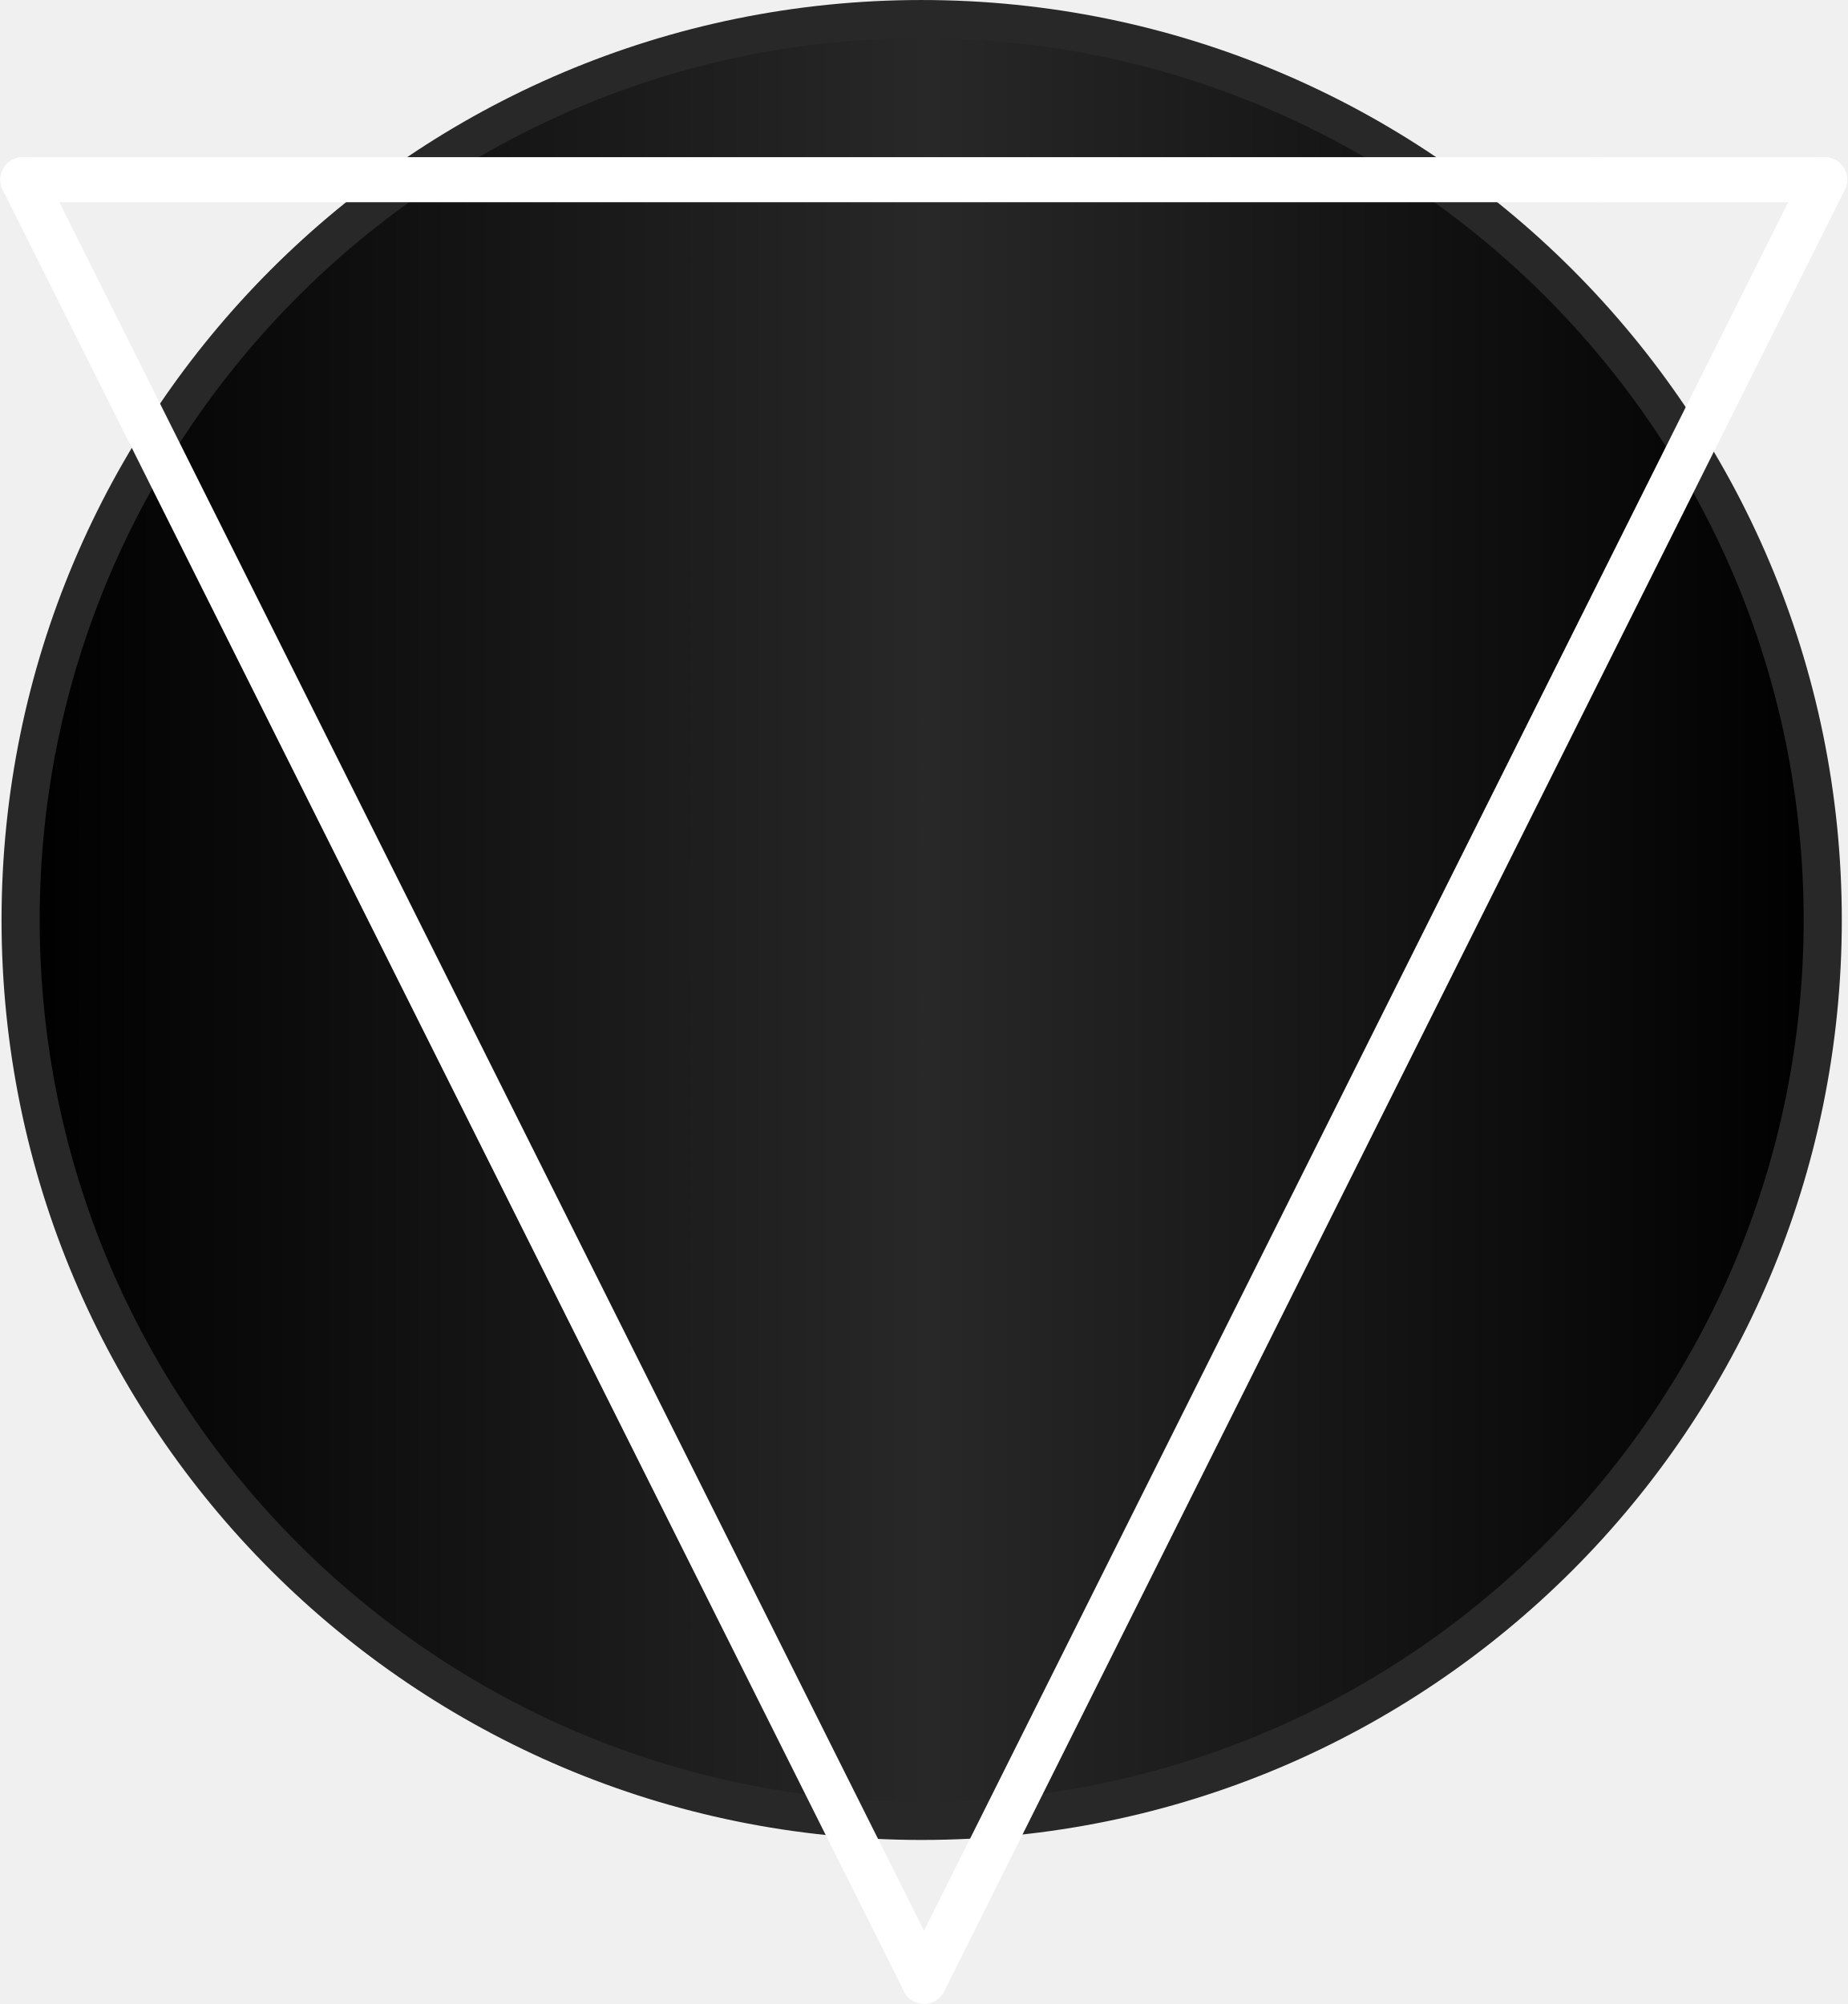
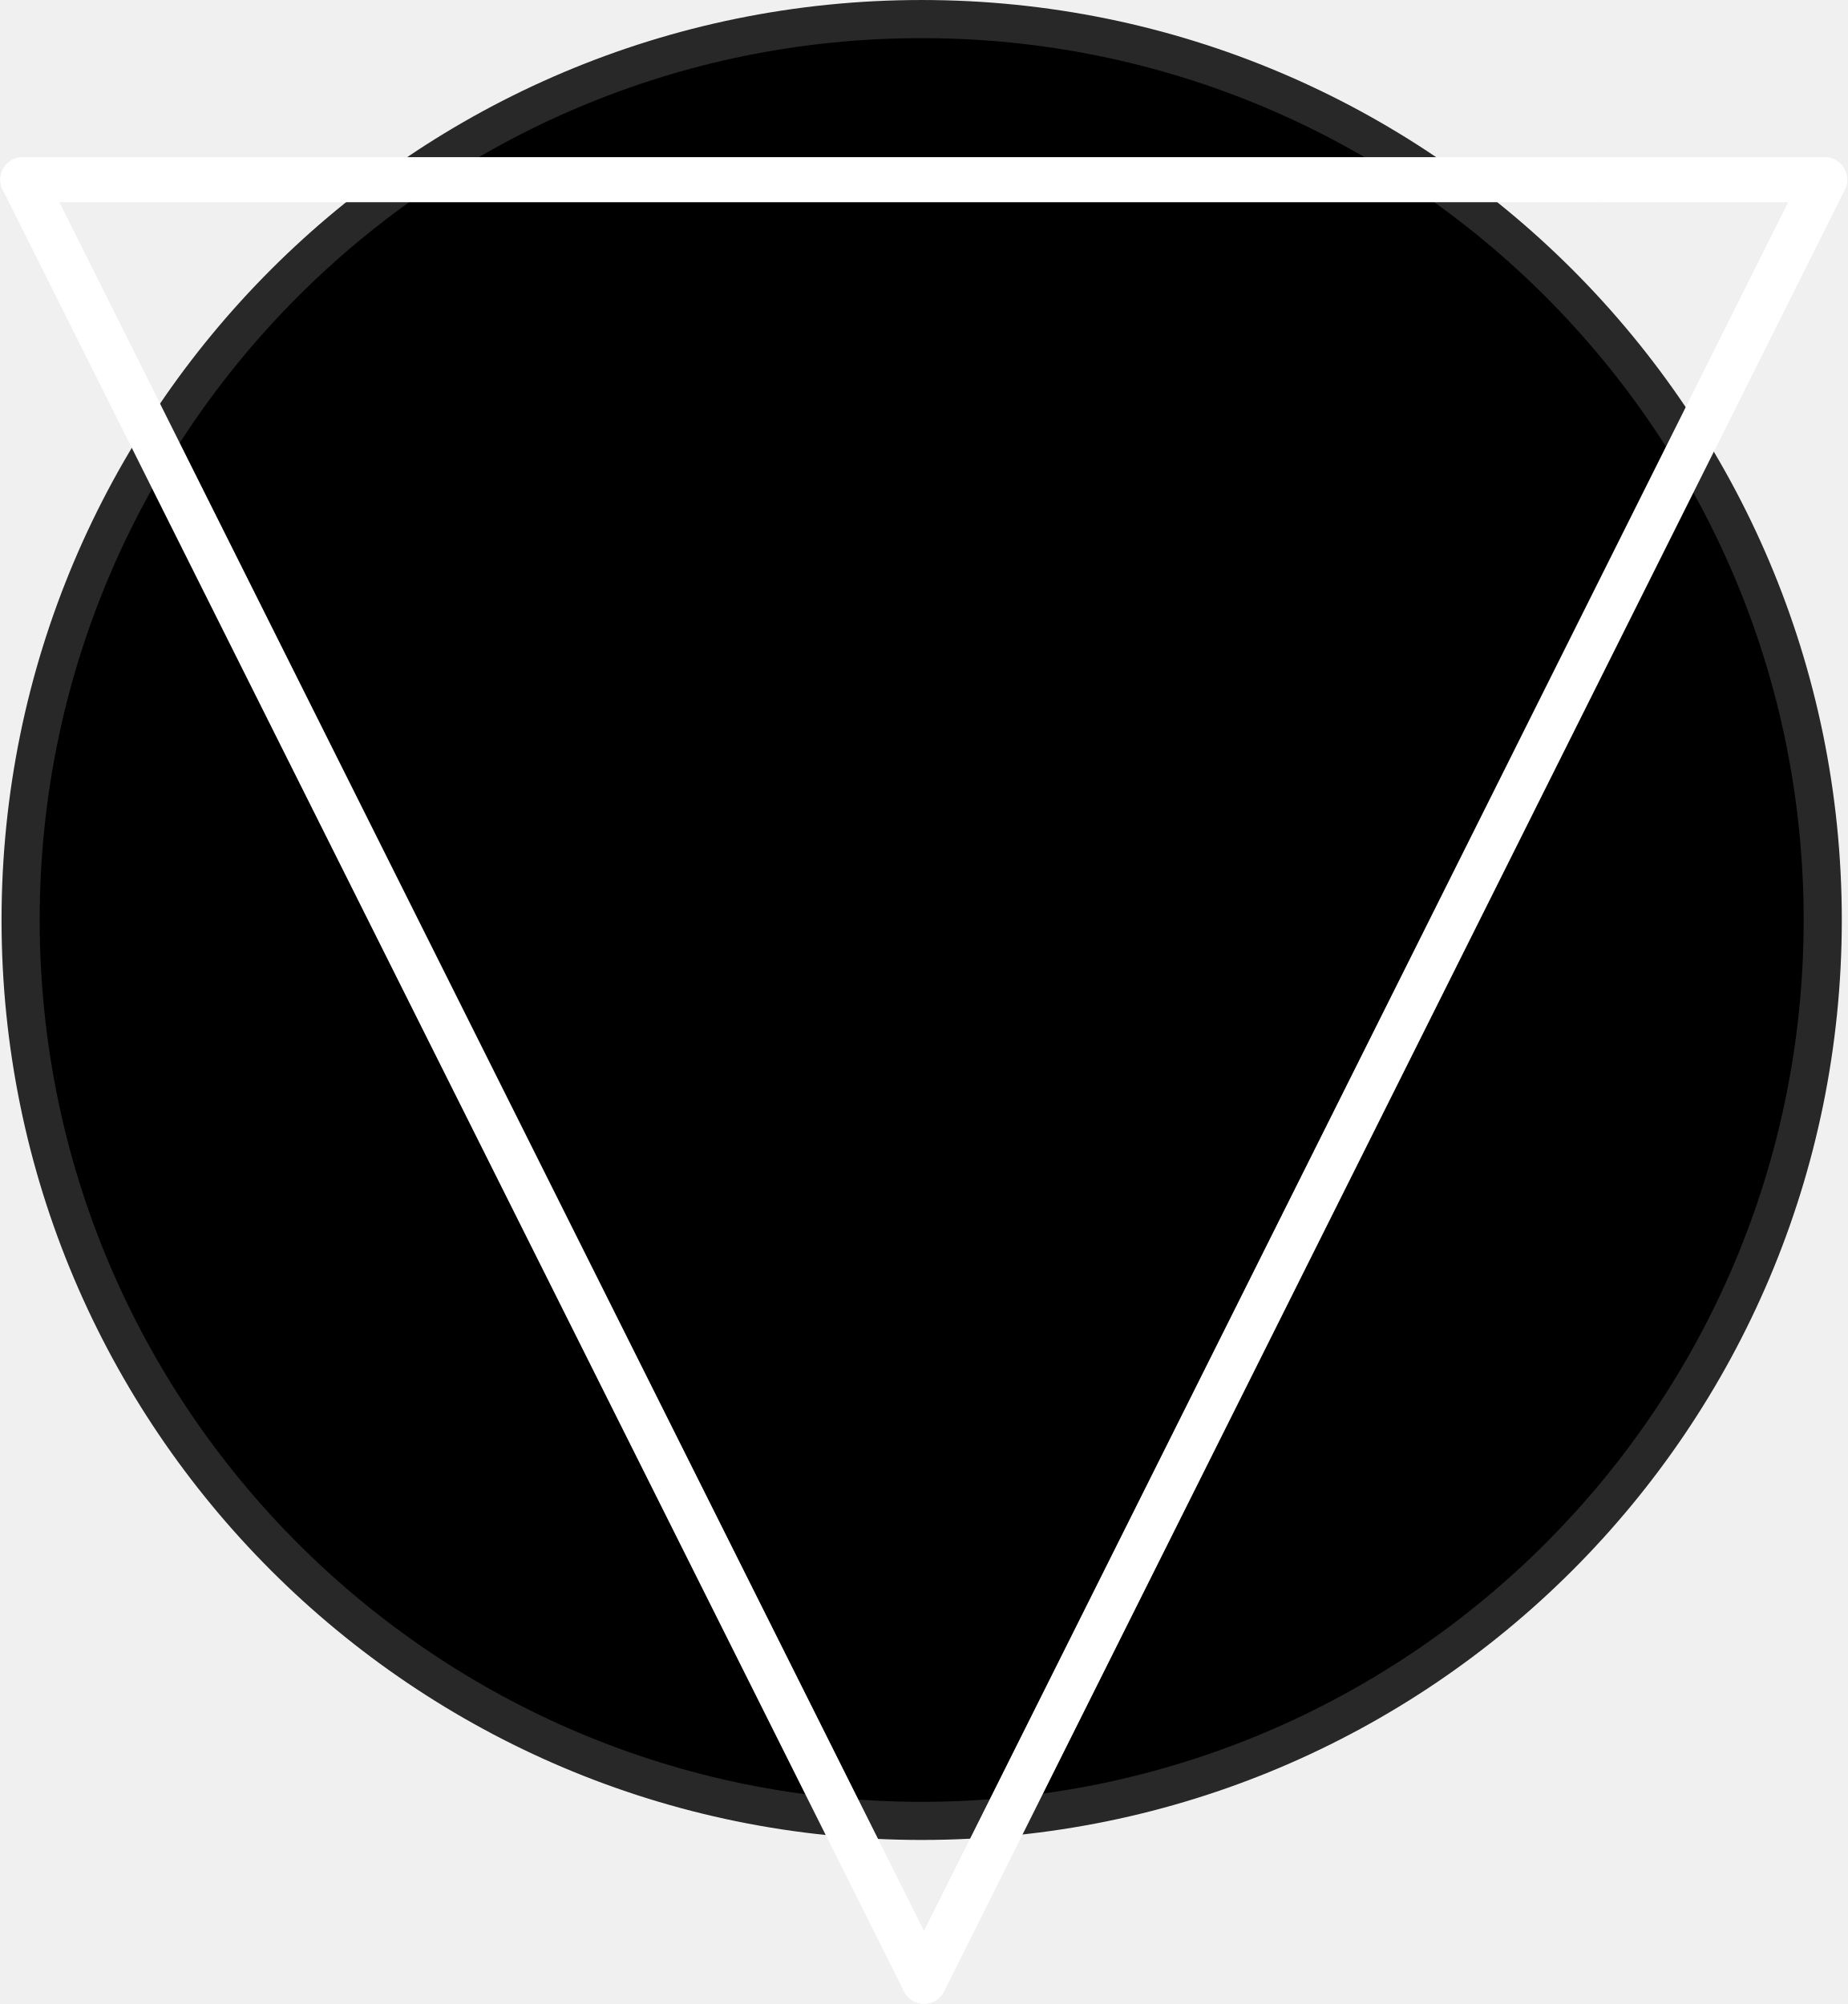
<svg xmlns="http://www.w3.org/2000/svg" xmlns:xlink="http://www.w3.org/1999/xlink" version="1.1" width="24.225" height="26.282" viewBox="0 0 2523.472 2737.717" id="svg1136">
  <defs id="defs1140">
-     <linearGradient id="linearGradient4775">
-       <stop style="stop-color:#000000;stop-opacity:1" offset="0" id="stop4771" />
-       <stop id="stop4781" offset="0.502" style="stop-color:#282828;stop-opacity:1" />
-       <stop style="stop-color:#000000;stop-opacity:1" offset="1" id="stop4773" />
-     </linearGradient>
    <linearGradient id="linearGradient2770">
      <stop style="stop-color:#484848;stop-opacity:1" offset="0" id="stop2766" />
      <stop style="stop-color:#000000;stop-opacity:1" offset="1" id="stop2768" />
-     </linearGradient>
-     <linearGradient id="linearGradient2530">
-       <stop id="stop2526" offset="0" style="stop-color:#000000;stop-opacity:1" />
-       <stop style="stop-color:#282828;stop-opacity:1" offset="0.504" id="stop4787" />
-       <stop id="stop2528" offset="1" style="stop-color:#000000;stop-opacity:1" />
    </linearGradient>
    <linearGradient id="linearGradient2038">
      <stop style="stop-color:#ffffff;stop-opacity:1;" offset="0" id="stop2034" />
      <stop style="stop-color:#ffffff;stop-opacity:0;" offset="1" id="stop2036" />
    </linearGradient>
    <linearGradient id="linearGradient1965">
      <stop style="stop-color:#f2f2f2;stop-opacity:1;" offset="0" id="stop1961" />
      <stop style="stop-color:#323232;stop-opacity:1" offset="1" id="stop1963" />
    </linearGradient>
    <radialGradient xlink:href="#linearGradient1965" id="radialGradient2068" cx="10614.2" cy="63189" fx="10614.2" fy="63189" r="748.031" gradientUnits="userSpaceOnUse" />
    <radialGradient xlink:href="#linearGradient2038" id="radialGradient2080" cx="10614.2" cy="63189" fx="10614.2" fy="63189" r="590.5" gradientUnits="userSpaceOnUse" />
    <radialGradient xlink:href="#linearGradient1965" id="radialGradient2068-9" cx="10614.2" cy="63189" fx="10614.2" fy="63189" r="748.031" gradientUnits="userSpaceOnUse" />
    <radialGradient xlink:href="#linearGradient2038" id="radialGradient2080-1" cx="10614.2" cy="63189" fx="10614.2" fy="63189" r="590.5" gradientUnits="userSpaceOnUse" />
    <radialGradient xlink:href="#linearGradient1965" id="radialGradient2068-2" cx="10614.2" cy="63189" fx="10614.2" fy="63189" r="748.031" gradientUnits="userSpaceOnUse" />
    <radialGradient xlink:href="#linearGradient2038" id="radialGradient2080-8" cx="10614.2" cy="63189" fx="10614.2" fy="63189" r="590.5" gradientUnits="userSpaceOnUse" />
-     <linearGradient xlink:href="#linearGradient2530" id="linearGradient2704" gradientUnits="userSpaceOnUse" x1="6438.394" y1="39731.41" x2="9585.226" y2="39731.41" />
-     <linearGradient xlink:href="#linearGradient4775" id="linearGradient2708" gradientUnits="userSpaceOnUse" x1="6438.394" y1="39731.41" x2="9585.226" y2="39731.41" />
    <radialGradient xlink:href="#linearGradient2770" id="radialGradient2803" cx="9291.34" cy="33661.398" fx="9291.34" fy="33661.398" r="1397.64" gradientUnits="userSpaceOnUse" />
    <radialGradient xlink:href="#linearGradient2770" id="radialGradient2803-6" cx="9291.34" cy="33661.398" fx="9291.34" fy="33661.398" r="1397.64" gradientUnits="userSpaceOnUse" />
    <radialGradient xlink:href="#linearGradient2770" id="radialGradient2803-60" cx="9291.34" cy="33661.398" fx="9291.34" fy="33661.398" r="1397.64" gradientUnits="userSpaceOnUse" />
    <radialGradient xlink:href="#linearGradient2770" id="radialGradient2803-1" cx="9291.34" cy="33661.398" fx="9291.34" fy="33661.398" r="1397.64" gradientUnits="userSpaceOnUse" />
    <radialGradient xlink:href="#linearGradient2770" id="radialGradient2803-7" cx="9291.34" cy="33661.398" fx="9291.34" fy="33661.398" r="1397.64" gradientUnits="userSpaceOnUse" />
    <radialGradient xlink:href="#linearGradient2770" id="radialGradient2803-14" cx="9291.34" cy="33661.398" fx="9291.34" fy="33661.398" r="1397.64" gradientUnits="userSpaceOnUse" />
  </defs>
  <g style="fill:#000000;fill-opacity:1;stroke:#000000;stroke-linecap:round;stroke-linejoin:round;stroke-opacity:1" id="g14" transform="matrix(0.7815362,0,0,0.7815362,-9002.569,-35281.574)" />
  <g style="fill:#000000;fill-opacity:0;stroke:#000000;stroke-width:-0;stroke-linecap:round;stroke-linejoin:round;stroke-opacity:1" id="g16" transform="matrix(0.7815362,0,0,0.7815362,-9002.569,-35281.574)" />
  <g style="fill:#840000;fill-opacity:0;stroke:#840000;stroke-width:-0;stroke-linecap:round;stroke-linejoin:round;stroke-opacity:1" id="g18" transform="matrix(0.7815362,0,0,0.7815362,-9002.569,-35281.574)" />
  <g style="fill:#840000;fill-opacity:1;stroke:#840000;stroke-width:1260;stroke-linecap:round;stroke-linejoin:round;stroke-opacity:1" id="g24" transform="matrix(0.7815362,0,0,0.7815362,-9002.569,-35281.574)" />
  <g style="fill:#840000;fill-opacity:1;stroke:#840000;stroke-width:39.37;stroke-linecap:round;stroke-linejoin:round;stroke-opacity:1" id="g38" transform="matrix(0.7815362,0,0,0.7815362,-9002.569,-35281.574)" />
  <g style="fill:#840000;fill-opacity:1;stroke:#840000;stroke-width:39.37;stroke-linecap:round;stroke-linejoin:round;stroke-opacity:1" id="g44" transform="matrix(0.7815362,0,0,0.7815362,-9002.569,-35281.574)" />
  <g style="fill:#840000;fill-opacity:1;stroke:#840000;stroke-width:2952.76;stroke-linecap:round;stroke-linejoin:round;stroke-opacity:1" id="g46" transform="matrix(0.7815362,0,0,0.7815362,-9002.569,-35281.574)" />
  <g style="fill:#840000;fill-opacity:1;stroke:#840000;stroke-width:39.37;stroke-linecap:round;stroke-linejoin:round;stroke-opacity:1" id="g58" transform="matrix(0.7815362,0,0,0.7815362,-9002.569,-35281.574)" />
  <g style="fill:#840000;fill-opacity:1;stroke:#840000;stroke-width:39.37;stroke-linecap:round;stroke-linejoin:round;stroke-opacity:1" id="g64" transform="matrix(0.7815362,0,0,0.7815362,-9002.569,-35281.574)" />
  <g style="fill:#840000;fill-opacity:1;stroke:#840000;stroke-width:2952.76;stroke-linecap:round;stroke-linejoin:round;stroke-opacity:1" id="g66" transform="matrix(0.7815362,0,0,0.7815362,-9002.569,-35281.574)" />
  <g style="fill:#840000;fill-opacity:1;stroke:#840000;stroke-width:39.37;stroke-linecap:round;stroke-linejoin:round;stroke-opacity:1" id="g78" transform="matrix(0.7815362,0,0,0.7815362,-9002.569,-35281.574)" />
  <g style="fill:#840000;fill-opacity:1;stroke:#840000;stroke-width:2952.76;stroke-linecap:round;stroke-linejoin:round;stroke-opacity:1" id="g80" transform="matrix(0.7815362,0,0,0.7815362,-9002.569,-35281.574)" />
  <g style="fill:#840000;fill-opacity:1;stroke:#840000;stroke-width:39.37;stroke-linecap:round;stroke-linejoin:round;stroke-opacity:1" id="g98" transform="matrix(0.7815362,0,0,0.7815362,-9002.569,-35281.574)" />
  <g style="fill:#840000;fill-opacity:1;stroke:#840000;stroke-width:2952.76;stroke-linecap:round;stroke-linejoin:round;stroke-opacity:1" id="g100" transform="matrix(0.7815362,0,0,0.7815362,-9002.569,-35281.574)" />
  <g style="fill:#840000;fill-opacity:1;stroke:#840000;stroke-width:39.37;stroke-linecap:round;stroke-linejoin:round;stroke-opacity:1" id="g110" transform="matrix(0.7815362,0,0,0.7815362,-9002.569,-35281.574)" />
  <g style="fill:#840000;fill-opacity:1;stroke:#840000;stroke-width:39.37;stroke-linecap:round;stroke-linejoin:round;stroke-opacity:1" id="g116" transform="matrix(0.7815362,0,0,0.7815362,-9002.569,-35281.574)" />
  <g style="fill:#840000;fill-opacity:1;stroke:#840000;stroke-width:39.37;stroke-linecap:round;stroke-linejoin:round;stroke-opacity:1" id="g122" transform="matrix(0.7815362,0,0,0.7815362,-9002.569,-35281.574)" />
  <g style="fill:#840000;fill-opacity:1;stroke:#840000;stroke-width:1260;stroke-linecap:round;stroke-linejoin:round;stroke-opacity:1" id="g124" transform="matrix(0.7815362,0,0,0.7815362,-9002.569,-35281.574)" />
  <g style="fill:#840000;fill-opacity:1;stroke:#840000;stroke-width:39.37;stroke-linecap:round;stroke-linejoin:round;stroke-opacity:1" id="g134" transform="matrix(0.7815362,0,0,0.7815362,-9002.569,-35281.574)" />
  <g style="fill:#840000;fill-opacity:1;stroke:#840000;stroke-width:39.37;stroke-linecap:round;stroke-linejoin:round;stroke-opacity:1" id="g140" transform="matrix(0.7815362,0,0,0.7815362,-9002.569,-35281.574)" />
  <g style="fill:#840000;fill-opacity:1;stroke:#840000;stroke-width:39.37;stroke-linecap:round;stroke-linejoin:round;stroke-opacity:1" id="g146" transform="matrix(0.7815362,0,0,0.7815362,-9002.569,-35281.574)" />
  <g style="fill:#840000;fill-opacity:1;stroke:#840000;stroke-width:39.37;stroke-linecap:round;stroke-linejoin:round;stroke-opacity:1" id="g152" transform="matrix(0.7815362,0,0,0.7815362,-9002.569,-35281.574)" />
  <g style="fill:#840000;fill-opacity:1;stroke:#840000;stroke-width:39.37;stroke-linecap:round;stroke-linejoin:round;stroke-opacity:1" id="g158" transform="matrix(0.7815362,0,0,0.7815362,-9002.569,-35281.574)" />
-   <g transform="matrix(0.7815362,0,0,0.7815362,-5002.596,-29743.139)" style="fill:url(#linearGradient2708);fill-opacity:1;stroke:#282828;stroke-width:66.642;stroke-linecap:round;stroke-linejoin:round;stroke-miterlimit:4;stroke-dasharray:none;stroke-opacity:1" id="g144-3">
-     <circle cx="8011.81" cy="39665.398" r="1574.8" id="circle142-74" style="fill:url(#linearGradient2704);fill-opacity:1;stroke:#282828;stroke-width:66.642;stroke-miterlimit:4;stroke-dasharray:none;stroke-opacity:1" />
-   </g>
+   <circle style="fill:#000000;fill-opacity:1;stroke:#282828;stroke-width:52.083;stroke-linecap:round;stroke-linejoin:round;stroke-miterlimit:4;stroke-dasharray:none;stroke-opacity:1" id="circle142-74" r="1230.763" cy="1256.805" cx="1258.923" />
  <g style="fill:#840000;fill-opacity:1;stroke:#840000;stroke-width:39.37;stroke-linecap:round;stroke-linejoin:round;stroke-opacity:1" id="g164" transform="matrix(0.7815362,0,0,0.7815362,-9002.569,-35281.574)" />
  <g style="fill:#840000;fill-opacity:1;stroke:#840000;stroke-width:39.37;stroke-linecap:round;stroke-linejoin:round;stroke-opacity:1" id="g170" transform="matrix(0.7815362,0,0,0.7815362,-9002.569,-35281.574)" />
  <g style="fill:#840000;fill-opacity:1;stroke:#840000;stroke-width:39.37;stroke-linecap:round;stroke-linejoin:round;stroke-opacity:1" id="g176" transform="matrix(0.7815362,0,0,0.7815362,-9002.569,-35281.574)" />
  <g style="fill:#840000;fill-opacity:1;stroke:#840000;stroke-width:1260;stroke-linecap:round;stroke-linejoin:round;stroke-opacity:1" id="g178" transform="matrix(0.7815362,0,0,0.7815362,-9002.569,-35281.574)" />
  <g style="fill:#840000;fill-opacity:1;stroke:#840000;stroke-width:39.37;stroke-linecap:round;stroke-linejoin:round;stroke-opacity:1" id="g190" transform="matrix(0.7815362,0,0,0.7815362,-9002.569,-35281.574)" />
  <g style="fill:#840000;fill-opacity:1;stroke:#840000;stroke-width:2952.76;stroke-linecap:round;stroke-linejoin:round;stroke-opacity:1" id="g192" transform="matrix(0.7815362,0,0,0.7815362,-9002.569,-35281.574)" />
  <g style="fill:#840000;fill-opacity:1;stroke:#840000;stroke-width:39.37;stroke-linecap:round;stroke-linejoin:round;stroke-opacity:1" id="g210" transform="matrix(0.7815362,0,0,0.7815362,-9002.569,-35281.574)" />
  <g style="fill:#c2c2c2;fill-opacity:1;stroke:#c2c2c2;stroke-width:39.37;stroke-linecap:round;stroke-linejoin:round;stroke-opacity:1" id="g212" transform="matrix(0.7815362,0,0,0.7815362,-9002.569,-35281.574)" />
  <g style="fill:#c2c2c2;fill-opacity:1;stroke:#c2c2c2;stroke-width:39.37;stroke-linecap:round;stroke-linejoin:round;stroke-opacity:1" id="g218" transform="matrix(0.7815362,0,0,0.7815362,-9002.569,-35281.574)" />
  <g style="fill:#c2c2c2;fill-opacity:1;stroke:#c2c2c2;stroke-width:39.37;stroke-linecap:round;stroke-linejoin:round;stroke-opacity:1" id="g224" transform="matrix(0.7815362,0,0,0.7815362,-9002.569,-35281.574)" />
  <g style="fill:#c2c2c2;fill-opacity:1;stroke:#c2c2c2;stroke-width:39.37;stroke-linecap:round;stroke-linejoin:round;stroke-opacity:1" id="g230" transform="matrix(0.7815362,0,0,0.7815362,-9002.569,-35281.574)" />
  <g style="fill:#c2c2c2;fill-opacity:1;stroke:#c2c2c2;stroke-width:39.37;stroke-linecap:round;stroke-linejoin:round;stroke-opacity:1" id="g236" transform="matrix(0.7815362,0,0,0.7815362,-9002.569,-35281.574)" />
  <g style="fill:#c2c2c2;fill-opacity:1;stroke:#c2c2c2;stroke-width:39.37;stroke-linecap:round;stroke-linejoin:round;stroke-opacity:1" id="g242" transform="matrix(0.7815362,0,0,0.7815362,-9002.569,-35281.574)" />
  <g style="fill:#c2c2c2;fill-opacity:1;stroke:#c2c2c2;stroke-width:39.37;stroke-linecap:round;stroke-linejoin:round;stroke-opacity:1" id="g248" transform="matrix(0.7815362,0,0,0.7815362,-9002.569,-35281.574)" />
  <g style="fill:#840000;fill-opacity:1;stroke:#840000;stroke-width:39.37;stroke-linecap:round;stroke-linejoin:round;stroke-opacity:1" id="g250" transform="matrix(0.7815362,0,0,0.7815362,-9002.569,-35281.574)" />
  <g style="fill:#840000;fill-opacity:1;stroke:#840000;stroke-width:196.85;stroke-linecap:round;stroke-linejoin:round;stroke-opacity:1" id="g252" transform="matrix(0.7815362,0,0,0.7815362,-9002.569,-35281.574)" />
  <g style="fill:#ffffff;fill-opacity:1;stroke:#ffffff;stroke-width:100;stroke-linecap:round;stroke-linejoin:round;stroke-opacity:1" id="g310" transform="matrix(0.7815362,0,0,0.7815362,-9002.569,-35281.574)" />
  <g style="fill:#ffffff;fill-opacity:1;stroke:#ffffff;stroke-width:39.37;stroke-linecap:round;stroke-linejoin:round;stroke-opacity:1" id="g316" transform="matrix(0.7815362,0,0,0.7815362,-9002.569,-35281.574)" />
  <g style="fill:#ffffff;fill-opacity:1;stroke:#ffffff;stroke-width:39.37;stroke-linecap:round;stroke-linejoin:round;stroke-opacity:1" id="g322" transform="matrix(0.7815362,0,0,0.7815362,-9002.569,-35281.574)" />
  <g style="fill:#ffffff;fill-opacity:1;stroke:#ffffff;stroke-width:39.37;stroke-linecap:round;stroke-linejoin:round;stroke-opacity:1" id="g328" transform="matrix(0.7815362,0,0,0.7815362,-9002.569,-35281.574)" />
  <g style="fill:#ffffff;fill-opacity:1;stroke:#ffffff;stroke-width:39.37;stroke-linecap:round;stroke-linejoin:round;stroke-opacity:1" id="g334" transform="matrix(0.7815362,0,0,0.7815362,-9002.569,-35281.574)" />
  <g style="fill:#ffffff;fill-opacity:1;stroke:#ffffff;stroke-width:39.37;stroke-linecap:round;stroke-linejoin:round;stroke-opacity:1" id="g340" transform="matrix(0.7815362,0,0,0.7815362,-9002.569,-35281.574)" />
  <g style="fill:#ffffff;fill-opacity:1;stroke:#ffffff;stroke-width:39.37;stroke-linecap:round;stroke-linejoin:round;stroke-opacity:1" id="g346" transform="matrix(0.7815362,0,0,0.7815362,-9002.569,-35281.574)" />
  <g style="fill:#ffffff;fill-opacity:1;stroke:#ffffff;stroke-width:1260;stroke-linecap:round;stroke-linejoin:round;stroke-opacity:1" id="g348" transform="matrix(0.7815362,0,0,0.7815362,-9002.569,-35281.574)" />
  <g style="fill:#ffffff;fill-opacity:1;stroke:#ffffff;stroke-width:39.37;stroke-linecap:round;stroke-linejoin:round;stroke-opacity:1" id="g358" transform="matrix(0.7815362,0,0,0.7815362,-9002.569,-35281.574)" />
  <g style="fill:#ffffff;fill-opacity:1;stroke:#ffffff;stroke-width:39.37;stroke-linecap:round;stroke-linejoin:round;stroke-opacity:1" id="g364" transform="matrix(0.7815362,0,0,0.7815362,-9002.569,-35281.574)" />
  <g style="fill:#ffffff;fill-opacity:1;stroke:#ffffff;stroke-width:39.37;stroke-linecap:round;stroke-linejoin:round;stroke-opacity:1" id="g370" transform="matrix(0.7815362,0,0,0.7815362,-9002.569,-35281.574)" />
  <g style="fill:#ffffff;fill-opacity:1;stroke:#ffffff;stroke-width:39.37;stroke-linecap:round;stroke-linejoin:round;stroke-opacity:1" id="g376" transform="matrix(0.7815362,0,0,0.7815362,-9002.569,-35281.574)" />
  <g style="fill:#ffffff;fill-opacity:1;stroke:#ffffff;stroke-width:39.37;stroke-linecap:round;stroke-linejoin:round;stroke-opacity:1" id="g382" transform="matrix(0.7815362,0,0,0.7815362,-9002.569,-35281.574)" />
  <g style="fill:#ffffff;fill-opacity:1;stroke:#ffffff;stroke-width:39.37;stroke-linecap:round;stroke-linejoin:round;stroke-opacity:1" id="g388" transform="matrix(0.7815362,0,0,0.7815362,-9002.569,-35281.574)" />
  <g style="fill:#ffffff;fill-opacity:1;stroke:#ffffff;stroke-width:39.37;stroke-linecap:round;stroke-linejoin:round;stroke-opacity:1" id="g394" transform="matrix(0.7815362,0,0,0.7815362,-9002.569,-35281.574)" />
  <g style="fill:#ffffff;fill-opacity:1;stroke:#ffffff;stroke-width:39.37;stroke-linecap:round;stroke-linejoin:round;stroke-opacity:1" id="g400" transform="matrix(0.7815362,0,0,0.7815362,-9002.569,-35281.574)" />
  <g style="fill:#ffffff;fill-opacity:1;stroke:#ffffff;stroke-width:39.37;stroke-linecap:round;stroke-linejoin:round;stroke-opacity:1" id="g406" transform="matrix(0.7815362,0,0,0.7815362,-9002.569,-35281.574)" />
  <g style="fill:#ffffff;fill-opacity:1;stroke:#ffffff;stroke-width:39.37;stroke-linecap:round;stroke-linejoin:round;stroke-opacity:1" id="g412" transform="matrix(0.7815362,0,0,0.7815362,-9002.569,-35281.574)" />
  <g style="fill:#ffffff;fill-opacity:1;stroke:#ffffff;stroke-width:39.37;stroke-linecap:round;stroke-linejoin:round;stroke-opacity:1" id="g418" transform="matrix(0.7815362,0,0,0.7815362,-9002.569,-35281.574)" />
  <g style="fill:#ffffff;fill-opacity:1;stroke:#ffffff;stroke-width:39.37;stroke-linecap:round;stroke-linejoin:round;stroke-opacity:1" id="g424" transform="matrix(0.7815362,0,0,0.7815362,-9002.569,-35281.574)" />
  <g style="fill:#ffffff;fill-opacity:1;stroke:#ffffff;stroke-width:39.37;stroke-linecap:round;stroke-linejoin:round;stroke-opacity:1" id="g430" transform="matrix(0.7815362,0,0,0.7815362,-9002.569,-35281.574)" />
  <g style="fill:#ffffff;fill-opacity:1;stroke:#ffffff;stroke-width:1260;stroke-linecap:round;stroke-linejoin:round;stroke-opacity:1" id="g432" transform="matrix(0.7815362,0,0,0.7815362,-9002.569,-35281.574)" />
  <g style="fill:#ffffff;fill-opacity:1;stroke:#ffffff;stroke-width:39.37;stroke-linecap:round;stroke-linejoin:round;stroke-opacity:1" id="g442" transform="matrix(0.7815362,0,0,0.7815362,-9002.569,-35281.574)" />
  <g style="fill:#ffffff;fill-opacity:1;stroke:#ffffff;stroke-width:39.37;stroke-linecap:round;stroke-linejoin:round;stroke-opacity:1" id="g448" transform="matrix(0.7815362,0,0,0.7815362,-9002.569,-35281.574)" />
  <g style="fill:#ffffff;fill-opacity:1;stroke:#ffffff;stroke-width:39.37;stroke-linecap:round;stroke-linejoin:round;stroke-opacity:1" id="g454" transform="matrix(0.7815362,0,0,0.7815362,-9002.569,-35281.574)" />
  <g style="fill:#ffffff;fill-opacity:1;stroke:#ffffff;stroke-width:39.37;stroke-linecap:round;stroke-linejoin:round;stroke-opacity:1" id="g460" transform="matrix(0.7815362,0,0,0.7815362,-9002.569,-35281.574)" />
  <g style="fill:#ffffff;fill-opacity:1;stroke:#ffffff;stroke-width:39.37;stroke-linecap:round;stroke-linejoin:round;stroke-opacity:1" id="g466" transform="matrix(0.7815362,0,0,0.7815362,-9002.569,-35281.574)" />
  <g style="fill:#ffffff;fill-opacity:1;stroke:#ffffff;stroke-width:1260;stroke-linecap:round;stroke-linejoin:round;stroke-opacity:1" id="g468" transform="matrix(0.7815362,0,0,0.7815362,-9002.569,-35281.574)" />
  <g style="fill:#ffffff;fill-opacity:1;stroke:#ffffff;stroke-width:39.37;stroke-linecap:round;stroke-linejoin:round;stroke-opacity:1" id="g478" transform="matrix(0.7815362,0,0,0.7815362,-9002.569,-35281.574)" />
  <g style="fill:#ffffff;fill-opacity:1;stroke:#ffffff;stroke-width:1260;stroke-linecap:round;stroke-linejoin:round;stroke-opacity:1" id="g480" transform="matrix(0.7815362,0,0,0.7815362,-9002.569,-35281.574)" />
  <g style="fill:#ffffff;fill-opacity:1;stroke:#ffffff;stroke-width:39.37;stroke-linecap:round;stroke-linejoin:round;stroke-opacity:1" id="g492" transform="matrix(0.7815362,0,0,0.7815362,-9002.569,-35281.574)" />
  <g style="fill:#ffffff;fill-opacity:1;stroke:#ffffff;stroke-width:39.37;stroke-linecap:round;stroke-linejoin:round;stroke-opacity:1" id="g498" transform="matrix(0.7815362,0,0,0.7815362,-9002.569,-35281.574)" />
  <g style="fill:#ffffff;fill-opacity:1;stroke:#ffffff;stroke-width:1260;stroke-linecap:round;stroke-linejoin:round;stroke-opacity:1" id="g500" transform="matrix(0.7815362,0,0,0.7815362,-9002.569,-35281.574)" />
  <g style="fill:#ffffff;fill-opacity:1;stroke:#ffffff;stroke-width:39.37;stroke-linecap:round;stroke-linejoin:round;stroke-opacity:1" id="g510" transform="matrix(0.7815362,0,0,0.7815362,-9002.569,-35281.574)" />
  <g style="fill:#ffffff;fill-opacity:1;stroke:#ffffff;stroke-width:39.37;stroke-linecap:round;stroke-linejoin:round;stroke-opacity:1" id="g516" transform="matrix(0.7815362,0,0,0.7815362,-9002.569,-35281.574)" />
  <g style="fill:#000000;fill-opacity:1;stroke:#000000;stroke-width:39.37;stroke-linecap:round;stroke-linejoin:round;stroke-opacity:1" id="g518" transform="matrix(0.7815362,0,0,0.7815362,-9002.569,-35281.574)" />
  <g style="fill:#840084;fill-opacity:1;stroke:#840084;stroke-width:39.37;stroke-linecap:round;stroke-linejoin:round;stroke-opacity:1" id="g520" transform="matrix(0.7815362,0,0,0.7815362,-9002.569,-35281.574)" />
  <g style="fill:#840084;fill-opacity:1;stroke:#840084;stroke-width:393.701;stroke-linecap:round;stroke-linejoin:round;stroke-opacity:1" id="g522" transform="matrix(0.7815362,0,0,0.7815362,-9002.569,-35281.574)" />
  <g style="fill:#840000;fill-opacity:0;stroke:#840000;stroke-width:118.11;stroke-linecap:round;stroke-linejoin:round;stroke-opacity:1" id="g558" transform="matrix(0.7815362,0,0,0.7815362,-9002.569,-35281.574)" />
  <g style="fill:#840000;fill-opacity:1;stroke:#840000;stroke-width:39.37;stroke-linecap:round;stroke-linejoin:round;stroke-opacity:1" id="g572" transform="matrix(0.7815362,0,0,0.7815362,-9002.569,-35281.574)" />
  <g style="fill:#840000;fill-opacity:1;stroke:#840000;stroke-width:39.37;stroke-linecap:round;stroke-linejoin:round;stroke-opacity:1" id="g578" transform="matrix(0.7815362,0,0,0.7815362,-9002.569,-35281.574)" />
  <g style="fill:#840000;fill-opacity:1;stroke:#840000;stroke-width:3110.24;stroke-linecap:round;stroke-linejoin:round;stroke-opacity:1" id="g580" transform="matrix(0.7815362,0,0,0.7815362,-9002.569,-35281.574)" />
  <g style="fill:#840000;fill-opacity:1;stroke:#840000;stroke-width:39.37;stroke-linecap:round;stroke-linejoin:round;stroke-opacity:1" id="g592" transform="matrix(0.7815362,0,0,0.7815362,-9002.569,-35281.574)" />
  <g style="fill:#840000;fill-opacity:1;stroke:#840000;stroke-width:39.37;stroke-linecap:round;stroke-linejoin:round;stroke-opacity:1" id="g598" transform="matrix(0.7815362,0,0,0.7815362,-9002.569,-35281.574)" />
  <g style="fill:#000000;fill-opacity:1;stroke:#000000;stroke-width:39.37;stroke-linecap:round;stroke-linejoin:round;stroke-opacity:1" id="g600" transform="matrix(0.7815362,0,0,0.7815362,-9002.569,-35281.574)" />
  <g style="fill:#840000;fill-opacity:1;stroke:#840000;stroke-width:0;stroke-linecap:round;stroke-linejoin:round;stroke-opacity:1" id="g606" transform="matrix(0.7815362,0,0,0.7815362,-9002.569,-35281.574)" />
  <g style="fill:#840000;fill-opacity:1;stroke:#840000;stroke-width:3110.24;stroke-linecap:round;stroke-linejoin:round;stroke-opacity:1" id="g608" transform="matrix(0.7815362,0,0,0.7815362,-9002.569,-35281.574)" />
  <g style="fill:#840000;fill-opacity:1;stroke:#840000;stroke-width:39.37;stroke-linecap:round;stroke-linejoin:round;stroke-opacity:1" id="g620" transform="matrix(0.7815362,0,0,0.7815362,-9002.569,-35281.574)" />
  <g style="fill:#840000;fill-opacity:1;stroke:#840000;stroke-width:3110.24;stroke-linecap:round;stroke-linejoin:round;stroke-opacity:1" id="g622" transform="matrix(0.7815362,0,0,0.7815362,-9002.569,-35281.574)" />
  <g style="fill:#840000;fill-opacity:1;stroke:#840000;stroke-width:39.37;stroke-linecap:round;stroke-linejoin:round;stroke-opacity:1" id="g640" transform="matrix(0.7815362,0,0,0.7815362,-9002.569,-35281.574)" />
  <g style="fill:#840000;fill-opacity:1;stroke:#840000;stroke-width:3110.24;stroke-linecap:round;stroke-linejoin:round;stroke-opacity:1" id="g642" transform="matrix(0.7815362,0,0,0.7815362,-9002.569,-35281.574)" />
  <g style="fill:#840000;fill-opacity:1;stroke:#840000;stroke-width:39.37;stroke-linecap:round;stroke-linejoin:round;stroke-opacity:1" id="g652" transform="matrix(0.7815362,0,0,0.7815362,-9002.569,-35281.574)" />
  <g style="fill:#840000;fill-opacity:1;stroke:#840000;stroke-width:39.37;stroke-linecap:round;stroke-linejoin:round;stroke-opacity:1" id="g658" transform="matrix(0.7815362,0,0,0.7815362,-9002.569,-35281.574)" />
  <g style="fill:#840000;fill-opacity:1;stroke:#840000;stroke-width:39.37;stroke-linecap:round;stroke-linejoin:round;stroke-opacity:1" id="g664" transform="matrix(0.7815362,0,0,0.7815362,-9002.569,-35281.574)" />
  <g style="fill:#840000;fill-opacity:1;stroke:#840000;stroke-width:1417.48;stroke-linecap:round;stroke-linejoin:round;stroke-opacity:1" id="g666" transform="matrix(0.7815362,0,0,0.7815362,-9002.569,-35281.574)" />
  <g style="fill:#840000;fill-opacity:1;stroke:#840000;stroke-width:39.37;stroke-linecap:round;stroke-linejoin:round;stroke-opacity:1" id="g676" transform="matrix(0.7815362,0,0,0.7815362,-9002.569,-35281.574)" />
  <g style="fill:#840000;fill-opacity:1;stroke:#840000;stroke-width:39.37;stroke-linecap:round;stroke-linejoin:round;stroke-opacity:1" id="g682" transform="matrix(0.7815362,0,0,0.7815362,-9002.569,-35281.574)" />
  <g style="fill:#840000;fill-opacity:1;stroke:#840000;stroke-width:1417.48;stroke-linecap:round;stroke-linejoin:round;stroke-opacity:1" id="g684" transform="matrix(0.7815362,0,0,0.7815362,-9002.569,-35281.574)" />
  <g style="fill:#840000;fill-opacity:1;stroke:#840000;stroke-width:39.37;stroke-linecap:round;stroke-linejoin:round;stroke-opacity:1" id="g696" transform="matrix(0.7815362,0,0,0.7815362,-9002.569,-35281.574)" />
  <g style="fill:#840000;fill-opacity:1;stroke:#840000;stroke-width:3110.24;stroke-linecap:round;stroke-linejoin:round;stroke-opacity:1" id="g698" transform="matrix(0.7815362,0,0,0.7815362,-9002.569,-35281.574)" />
  <g style="fill:#840000;fill-opacity:1;stroke:#840000;stroke-width:39.37;stroke-linecap:round;stroke-linejoin:round;stroke-opacity:1" id="g716" transform="matrix(0.7815362,0,0,0.7815362,-9002.569,-35281.574)" />
  <g style="fill:#000000;fill-opacity:1;stroke:#000000;stroke-width:39.37;stroke-linecap:round;stroke-linejoin:round;stroke-opacity:1" id="g718" transform="matrix(0.7815362,0,0,0.7815362,-9002.569,-35281.574)" />
  <g style="fill:#008484;fill-opacity:1;stroke:#008484;stroke-width:0;stroke-linecap:round;stroke-linejoin:round;stroke-opacity:1" id="g724" transform="matrix(0.7815362,0,0,0.7815362,-9002.569,-35281.574)" />
  <g style="fill:#008484;fill-opacity:0;stroke:#008484;stroke-width:0;stroke-linecap:round;stroke-linejoin:round;stroke-opacity:1" id="g726" transform="matrix(0.7815362,0,0,0.7815362,-9002.569,-35281.574)" />
  <g style="fill:#008484;fill-opacity:0;stroke:#ffffff;stroke-width:78.74;stroke-linecap:round;stroke-linejoin:round;stroke-opacity:1" id="g888" transform="matrix(0.7815362,0,0,0.7815362,-9002.569,-35281.574)">
    <path d="m 13134,48607 1574,-3149" id="path886" style="stroke:#ffffff;stroke-opacity:1" />
  </g>
  <g style="fill:#008484;fill-opacity:0;stroke:#ffffff;stroke-width:78.74;stroke-linecap:round;stroke-linejoin:round;stroke-opacity:1" id="g900" transform="matrix(0.7815362,0,0,0.7815362,-9002.569,-35281.574)">
    <path d="M 14315,45458 H 11559" id="path894" style="stroke:#ffffff;stroke-opacity:1" />
    <path d="m 11559,45458 1575,3149" id="path896" style="stroke:#ffffff;stroke-opacity:1" />
    <path d="m 14708,45458 h -393" id="path898" style="stroke:#ffffff;stroke-opacity:1" />
  </g>
  <g style="fill:#008484;fill-opacity:0;stroke:#008484;stroke-width:3.937;stroke-linecap:round;stroke-linejoin:round;stroke-opacity:1" id="g1052" transform="matrix(0.7815362,0,0,0.7815362,-9002.569,-35281.574)" />
  <g style="fill:#c2c200;fill-opacity:0;stroke:#c2c200;stroke-width:59.055;stroke-linecap:round;stroke-linejoin:round;stroke-opacity:1" id="g1094" transform="matrix(0.7815362,0,0,0.7815362,-9002.569,-35281.574)" />
  <g style="fill:#000000;fill-opacity:0;stroke:#000000;stroke-width:78.74;stroke-linecap:round;stroke-linejoin:round;stroke-opacity:1" id="g1114" transform="matrix(0.7815362,0,0,0.7815362,-9002.569,-35281.574)" />
  <g style="fill:#c2c200;fill-opacity:0;stroke:#c2c200;stroke-width:78.74;stroke-linecap:round;stroke-linejoin:round;stroke-opacity:1" id="g1116" transform="matrix(0.7815362,0,0,0.7815362,-9002.569,-35281.574)" />
  <g style="fill:#000000;fill-opacity:1;stroke:#000000;stroke-linecap:round;stroke-linejoin:round;stroke-opacity:1" id="g6714" transform="matrix(0.7815362,0,0,0.7815362,13252.127,-34851.529)" />
  <g style="fill:#008484;fill-opacity:0;stroke:#008484;stroke-width:-0;stroke-linecap:round;stroke-linejoin:round;stroke-opacity:1" id="g6716" transform="matrix(0.7815362,0,0,0.7815362,13252.127,-34851.529)" />
  <g style="fill:#c2c200;fill-opacity:0;stroke:#c2c200;stroke-width:157.48;stroke-linecap:round;stroke-linejoin:round;stroke-opacity:1" id="g6818" transform="matrix(0.7815362,0,0,0.7815362,13252.127,-34851.529)" />
  <g style="fill:#008484;fill-opacity:0;stroke:#008484;stroke-width:59.055;stroke-linecap:round;stroke-linejoin:round;stroke-opacity:1" id="g6838" transform="matrix(0.7815362,0,0,0.7815362,13252.127,-34851.529)" />
  <g style="fill:#c2c200;fill-opacity:0;stroke:#c2c200;stroke-width:59.055;stroke-linecap:round;stroke-linejoin:round;stroke-opacity:1" id="g7070" transform="matrix(0.7815362,0,0,0.7815362,13252.127,-34851.529)" />
  <g style="fill:#008484;fill-opacity:0;stroke:#008484;stroke-width:78.74;stroke-linecap:round;stroke-linejoin:round;stroke-opacity:1" id="g7100" transform="matrix(0.7815362,0,0,0.7815362,13252.127,-34851.529)" />
</svg>
